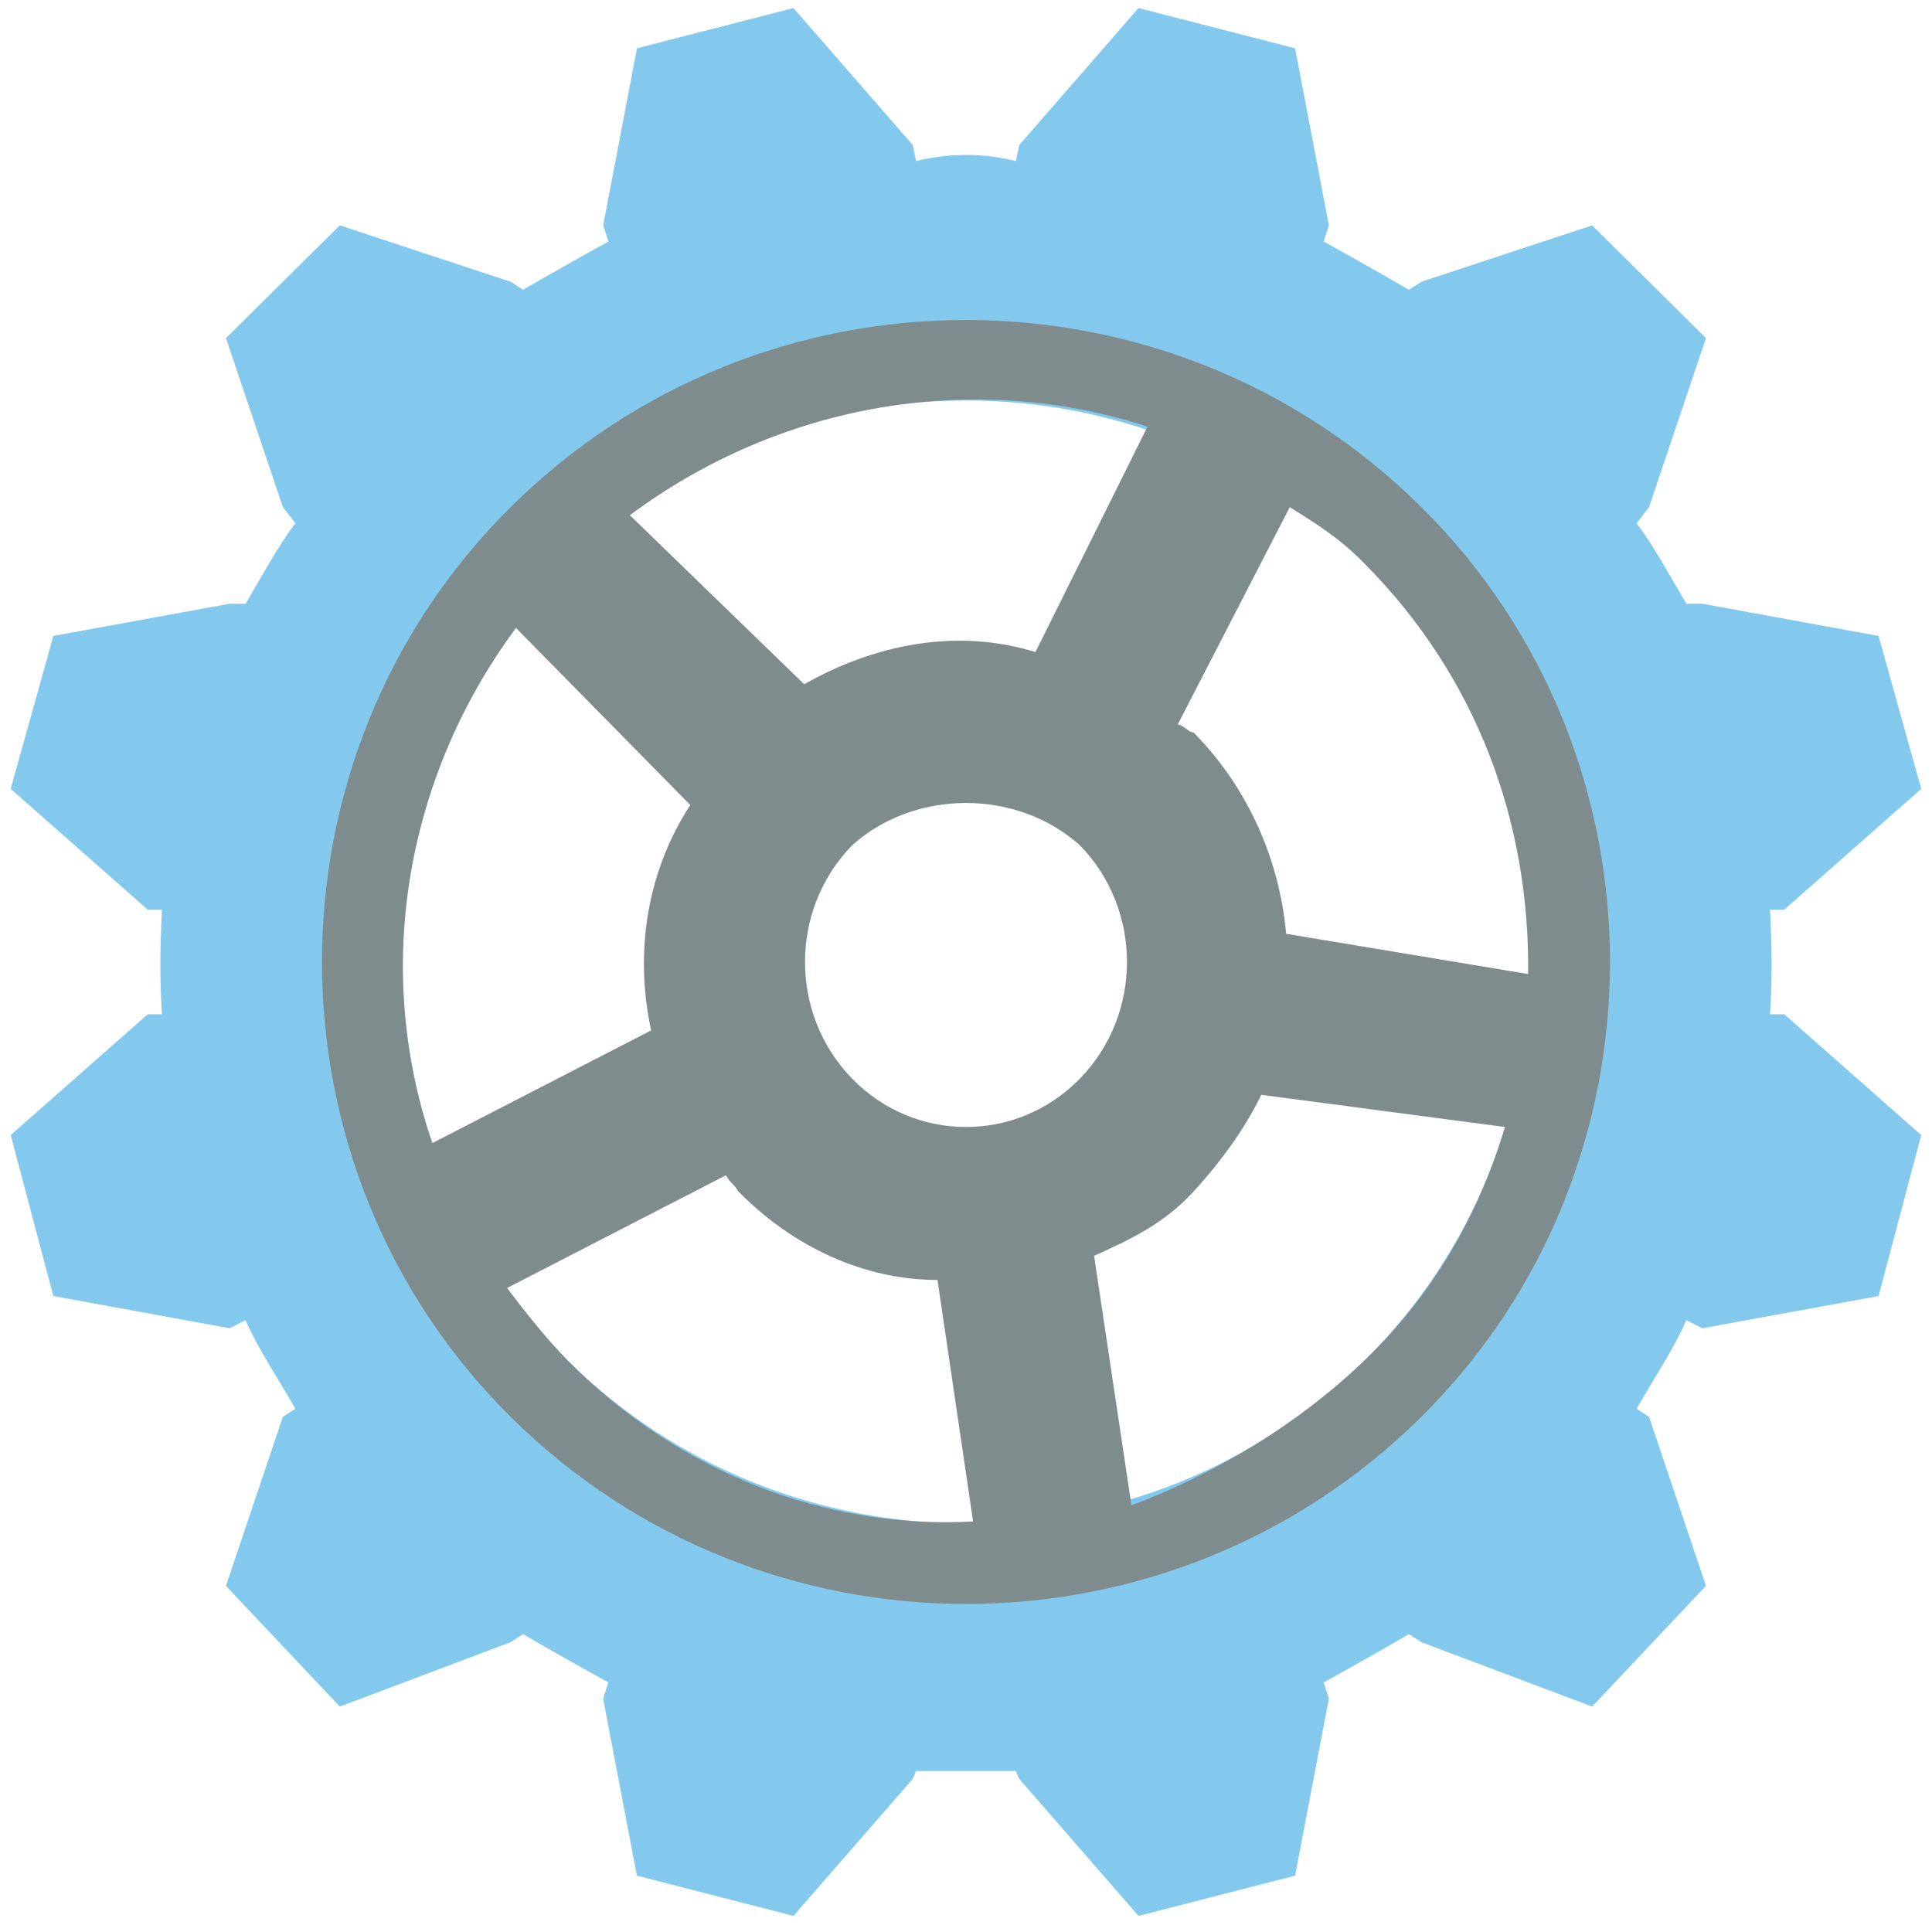
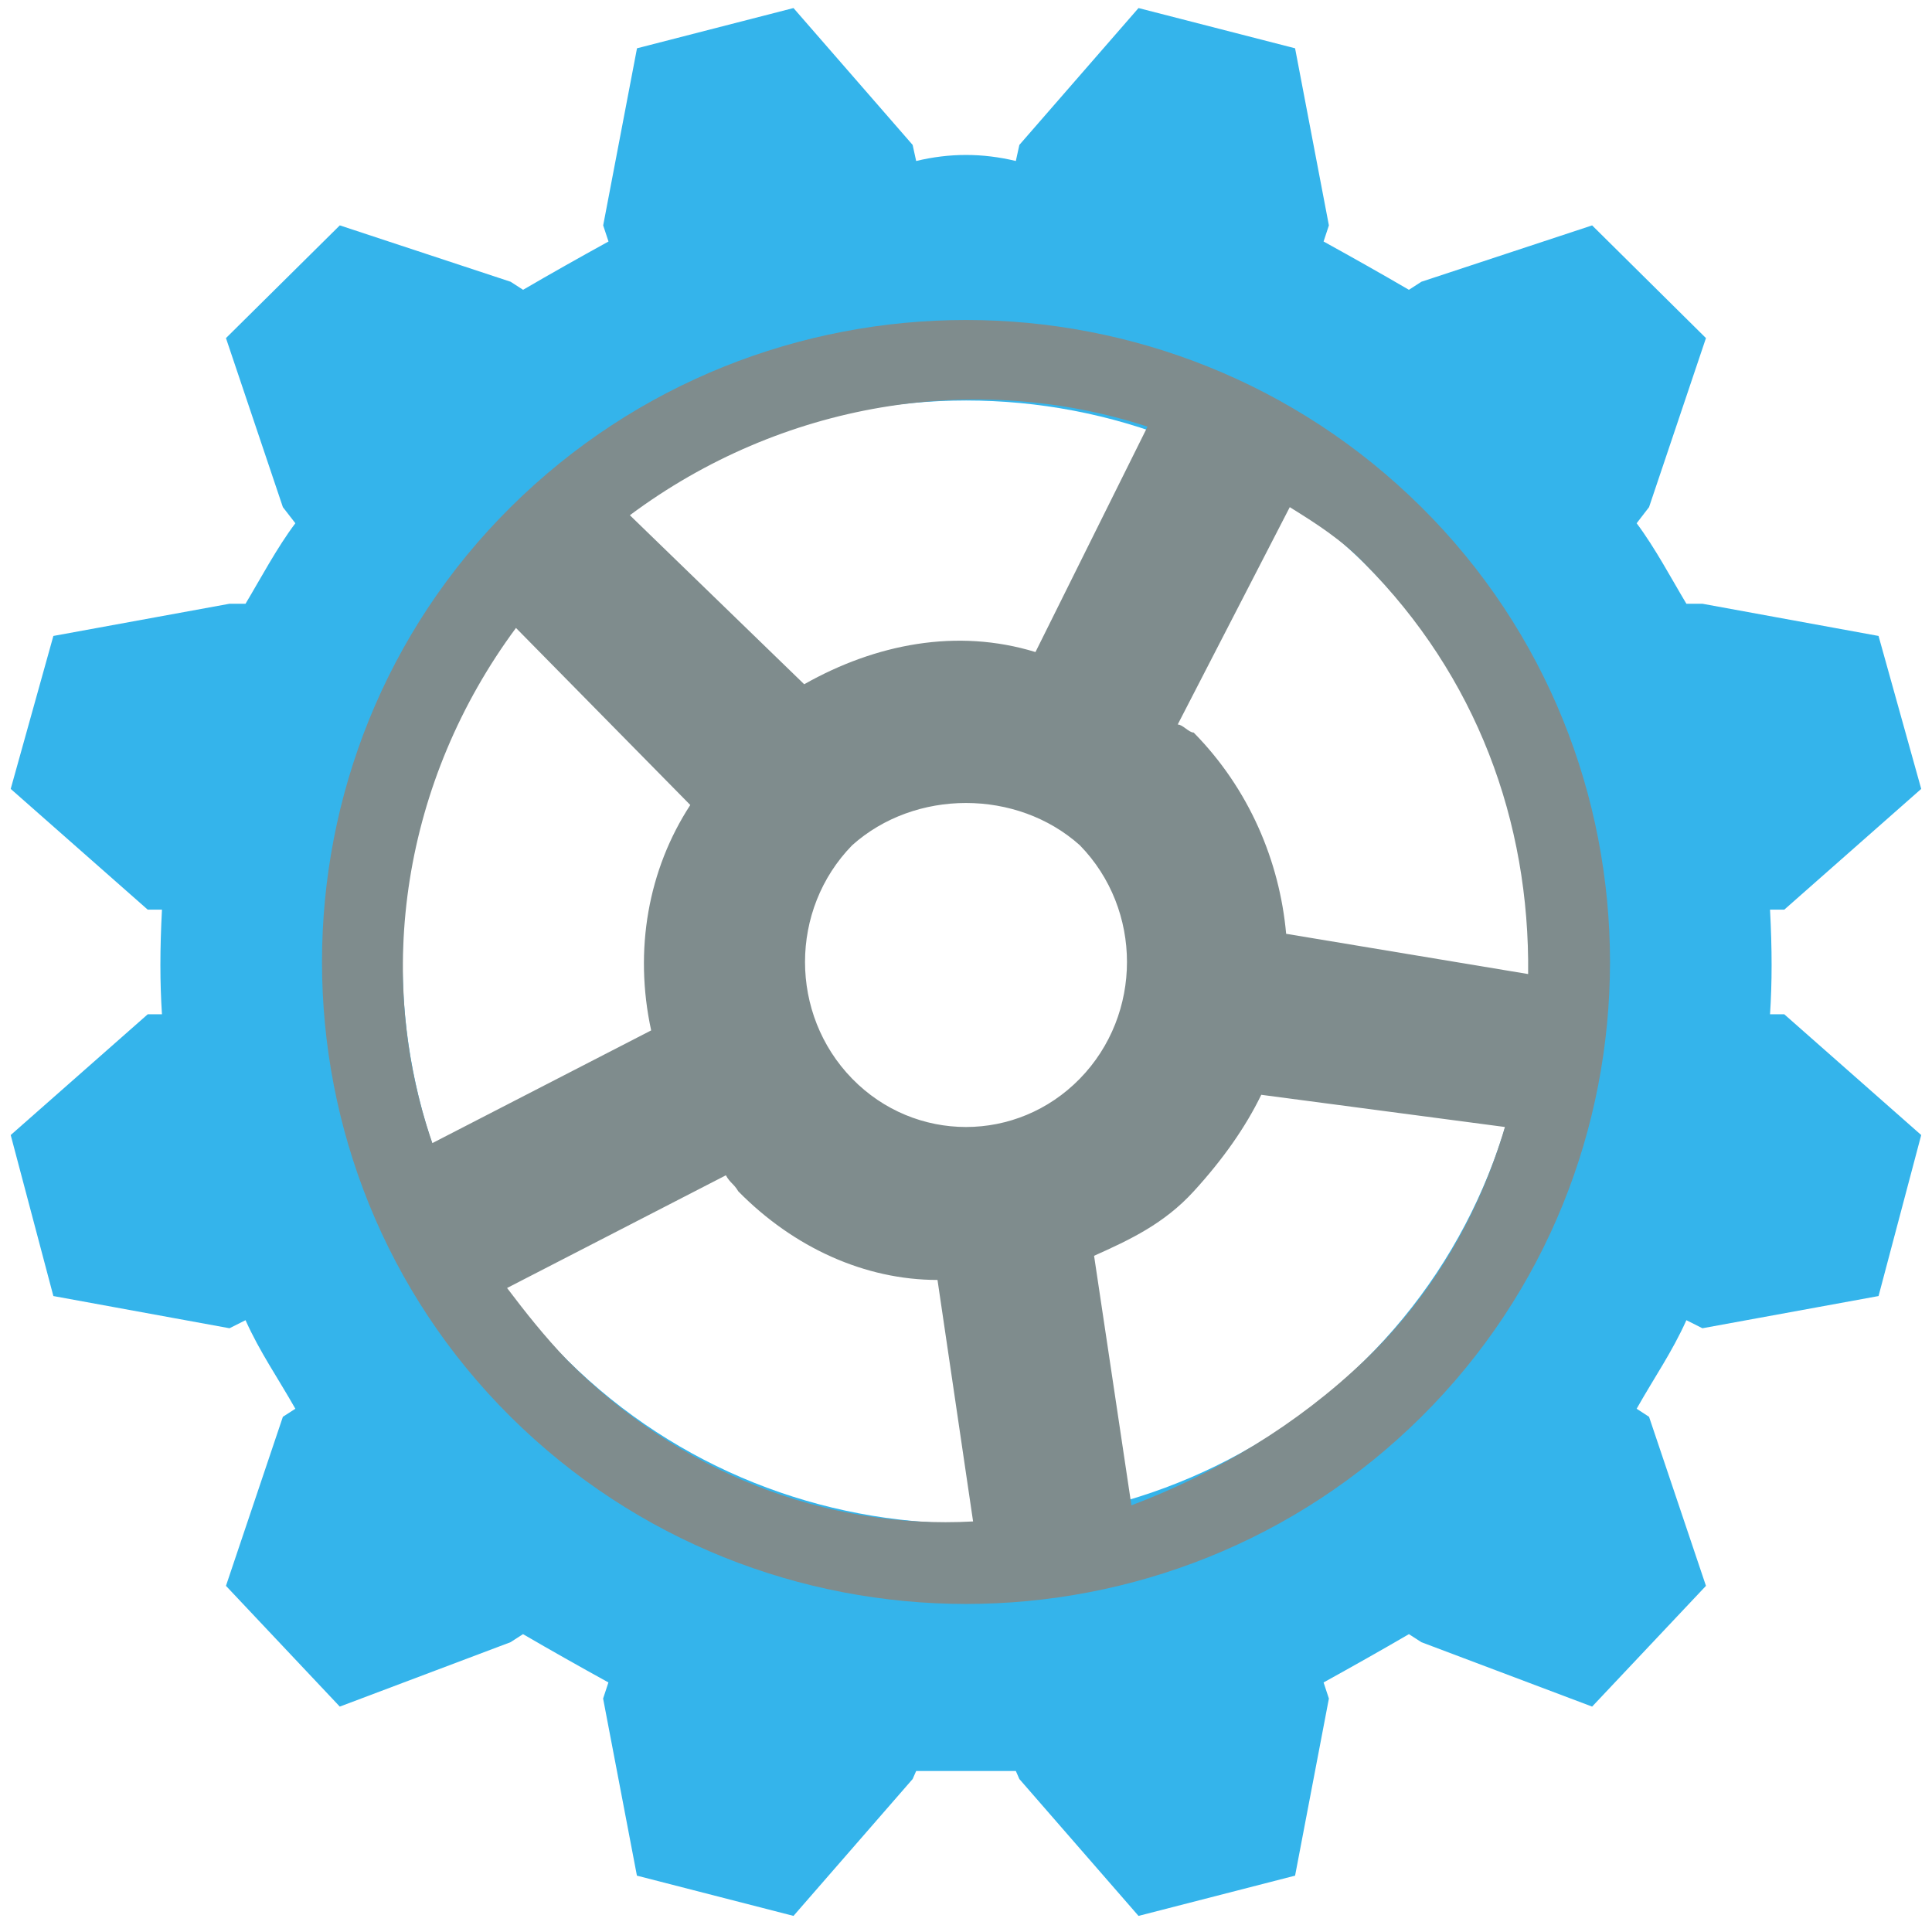
<svg xmlns="http://www.w3.org/2000/svg" height="24" width="24" version="1.1">
  <g transform="translate(0 -1028.4)">
-     <path d="m4.222 1031.2 2.121 0.7 0.155 0.1c0.343-0.2 0.698-0.4 1.061-0.6l-0.066-0.2 0.42-2.2 1.944-0.5 1.48 1.7 0.044 0.2c0.416-0.1 0.822-0.1 1.238 0l0.044-0.2 1.48-1.7 1.945 0.5 0.42 2.2-0.066 0.2c0.362 0.2 0.717 0.4 1.06 0.6l0.155-0.1 2.121-0.7 1.414 1.4-0.707 2.1-0.154 0.2c0.226 0.3 0.438 0.7 0.618 1h0.199l2.188 0.4 0.53 1.9-1.701 1.5h-0.177c0.026 0.5 0.026 0.9 0 1.3h0.177l1.701 1.5-0.53 2-2.188 0.4-0.199-0.1c-0.18 0.4-0.392 0.7-0.618 1.1l0.154 0.1 0.707 2.1-1.414 1.5-2.121-0.8-0.155-0.1c-0.343 0.2-0.698 0.4-1.06 0.6l0.066 0.2-0.42 2.2-1.945 0.5-1.48-1.7-0.044-0.1h-1.238l-0.044 0.1-1.48 1.7-1.945-0.5-0.42-2.2 0.066-0.2c-0.363-0.2-0.717-0.4-1.061-0.6l-0.155 0.1-2.121 0.8-1.414-1.5 0.707-2.1 0.155-0.1c-0.227-0.4-0.439-0.7-0.619-1.1l-0.199 0.1-2.188-0.4-0.53-2 1.702-1.5h0.177c-0.026-0.4-0.026-0.8 0-1.3h-0.177l-1.702-1.5 0.53-1.9 2.188-0.4h0.199c0.18-0.3 0.392-0.7 0.619-1l-0.155-0.2-0.707-2.1 1.414-1.4zm2.829 4.2c-2.734 2.7-2.734 7.2 0 9.9 2.734 2.7 7.166 2.7 9.9 0 2.733-2.7 2.733-7.2 0-9.9-2.734-2.7-7.166-2.7-9.9 0z" fill="#83c9ed" />
+     <path d="m4.222 1031.2 2.121 0.7 0.155 0.1c0.343-0.2 0.698-0.4 1.061-0.6l-0.066-0.2 0.42-2.2 1.944-0.5 1.48 1.7 0.044 0.2c0.416-0.1 0.822-0.1 1.238 0l0.044-0.2 1.48-1.7 1.945 0.5 0.42 2.2-0.066 0.2c0.362 0.2 0.717 0.4 1.06 0.6l0.155-0.1 2.121-0.7 1.414 1.4-0.707 2.1-0.154 0.2c0.226 0.3 0.438 0.7 0.618 1h0.199l2.188 0.4 0.53 1.9-1.701 1.5h-0.177c0.026 0.5 0.026 0.9 0 1.3h0.177l1.701 1.5-0.53 2-2.188 0.4-0.199-0.1c-0.18 0.4-0.392 0.7-0.618 1.1l0.154 0.1 0.707 2.1-1.414 1.5-2.121-0.8-0.155-0.1c-0.343 0.2-0.698 0.4-1.06 0.6l0.066 0.2-0.42 2.2-1.945 0.5-1.48-1.7-0.044-0.1h-1.238l-0.044 0.1-1.48 1.7-1.945-0.5-0.42-2.2 0.066-0.2c-0.363-0.2-0.717-0.4-1.061-0.6l-0.155 0.1-2.121 0.8-1.414-1.5 0.707-2.1 0.155-0.1c-0.227-0.4-0.439-0.7-0.619-1.1l-0.199 0.1-2.188-0.4-0.53-2 1.702-1.5h0.177c-0.026-0.4-0.026-0.8 0-1.3h-0.177l-1.702-1.5 0.53-1.9 2.188-0.4h0.199c0.18-0.3 0.392-0.7 0.619-1l-0.155-0.2-0.707-2.1 1.414-1.4zm2.829 4.2c-2.734 2.7-2.734 7.2 0 9.9 2.734 2.7 7.166 2.7 9.9 0 2.733-2.7 2.733-7.2 0-9.9-2.734-2.7-7.166-2.7-9.9 0z" fill="#34b4eb" />
    <path d="m6.343 1034.7c3.124-3.1 8.19-3.1 11.314 0 3.124 3.1 3.124 8.2 0 11.3s-8.19 3.1-11.314 0c-3.124-3.1-3.124-8.2 0-11.3zm1.481 0.1 2.166 2.1c0.885-0.5 1.896-0.7 2.873-0.4l1.392-2.8c-2.142-0.7-4.552-0.3-6.43 1.1zm-1.414 1.4c-1.406 1.9-1.766 4.3-1.039 6.4l2.718-1.4c-0.217-1-0.036-2 0.486-2.8l-2.166-2.2zm4.176 2.7c-0.781 0.8-0.781 2.1 0 2.9 0.781 0.8 2.047 0.8 2.828 0s0.781-2.1 0-2.9c-0.781-0.7-2.047-0.7-2.828 0zm5.436-4.2-1.392 2.7c0.062 0 0.138 0.1 0.198 0.1 0.69 0.7 1.068 1.6 1.149 2.5l3.006 0.5c0.022-1.9-0.644-3.7-2.033-5.1-0.288-0.3-0.607-0.5-0.928-0.7zm-9.723 9.7c0.227 0.3 0.464 0.6 0.751 0.9 1.389 1.4 3.218 2.1 5.038 2l-0.442-3c-0.9 0-1.785-0.4-2.474-1.1-0.06-0.1-0.099-0.1-0.155-0.2l-2.718 1.4zm9.369-2.4c-0.194 0.4-0.474 0.8-0.84 1.2-0.365 0.4-0.79 0.6-1.237 0.8l0.464 3.1c1.058-0.4 2.058-1 2.895-1.8s1.421-1.8 1.745-2.9l-3.027-0.4z" fill="#7f8c8d" />
  </g>
</svg>
